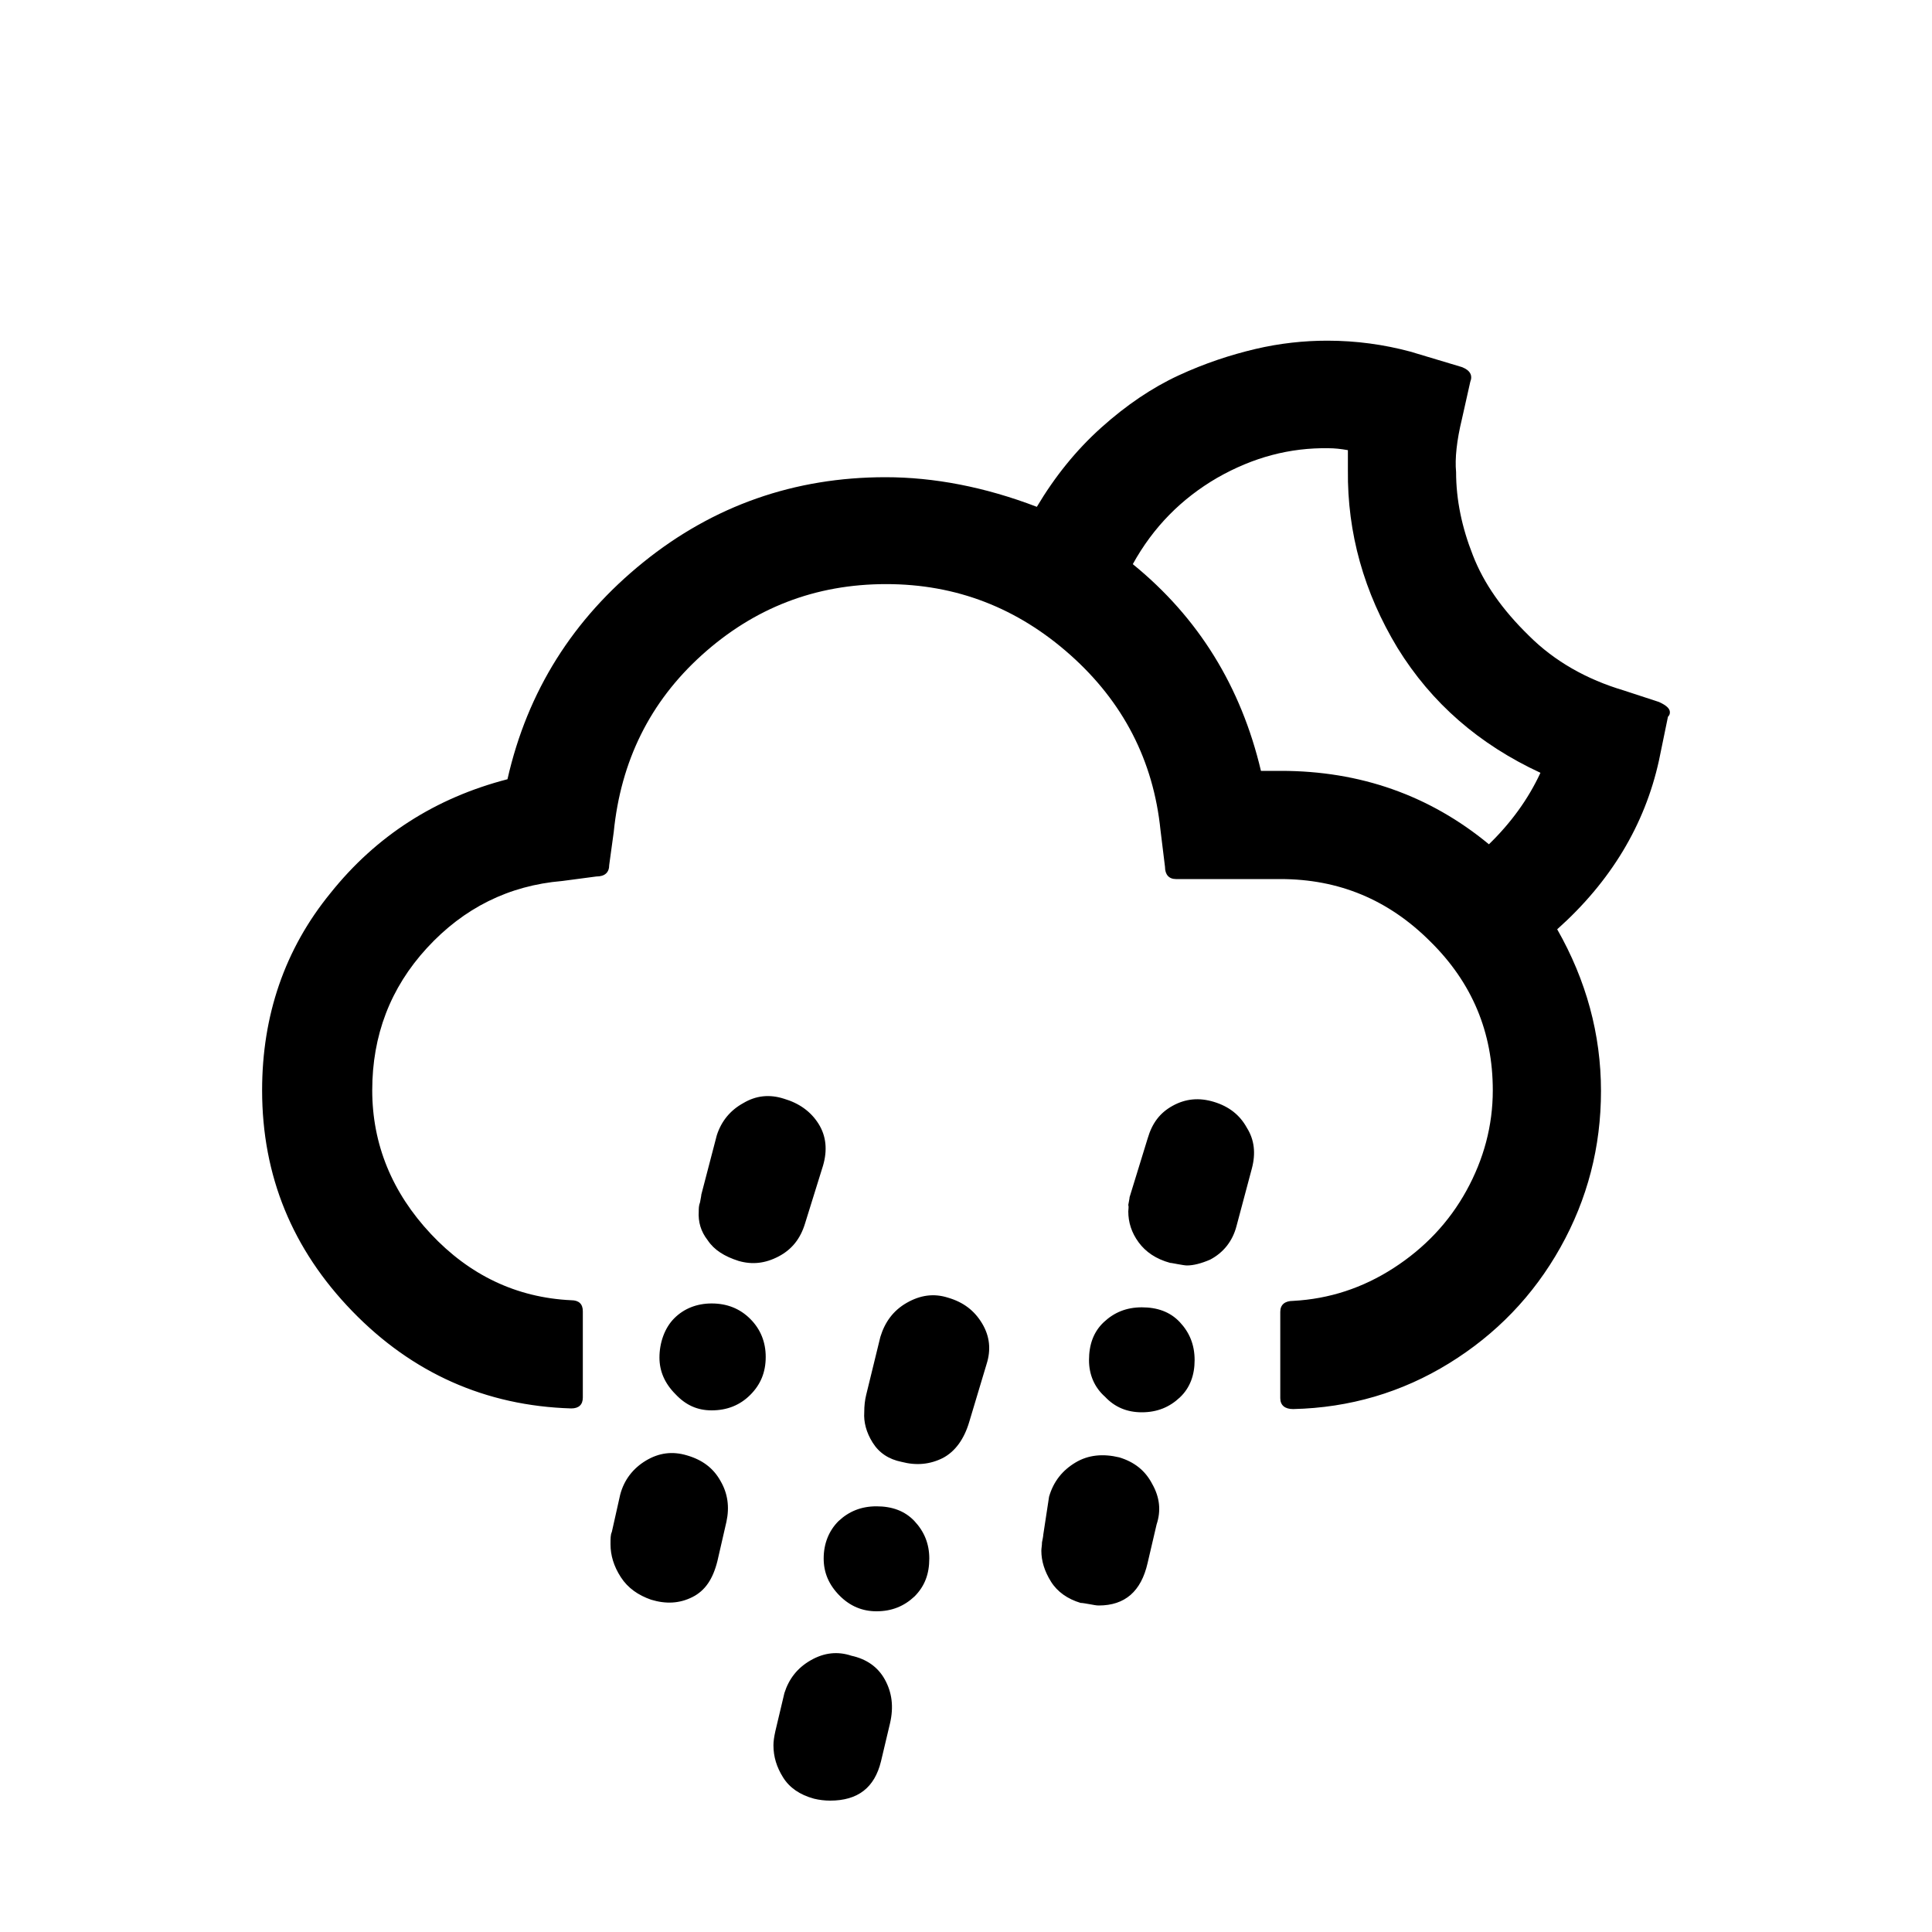
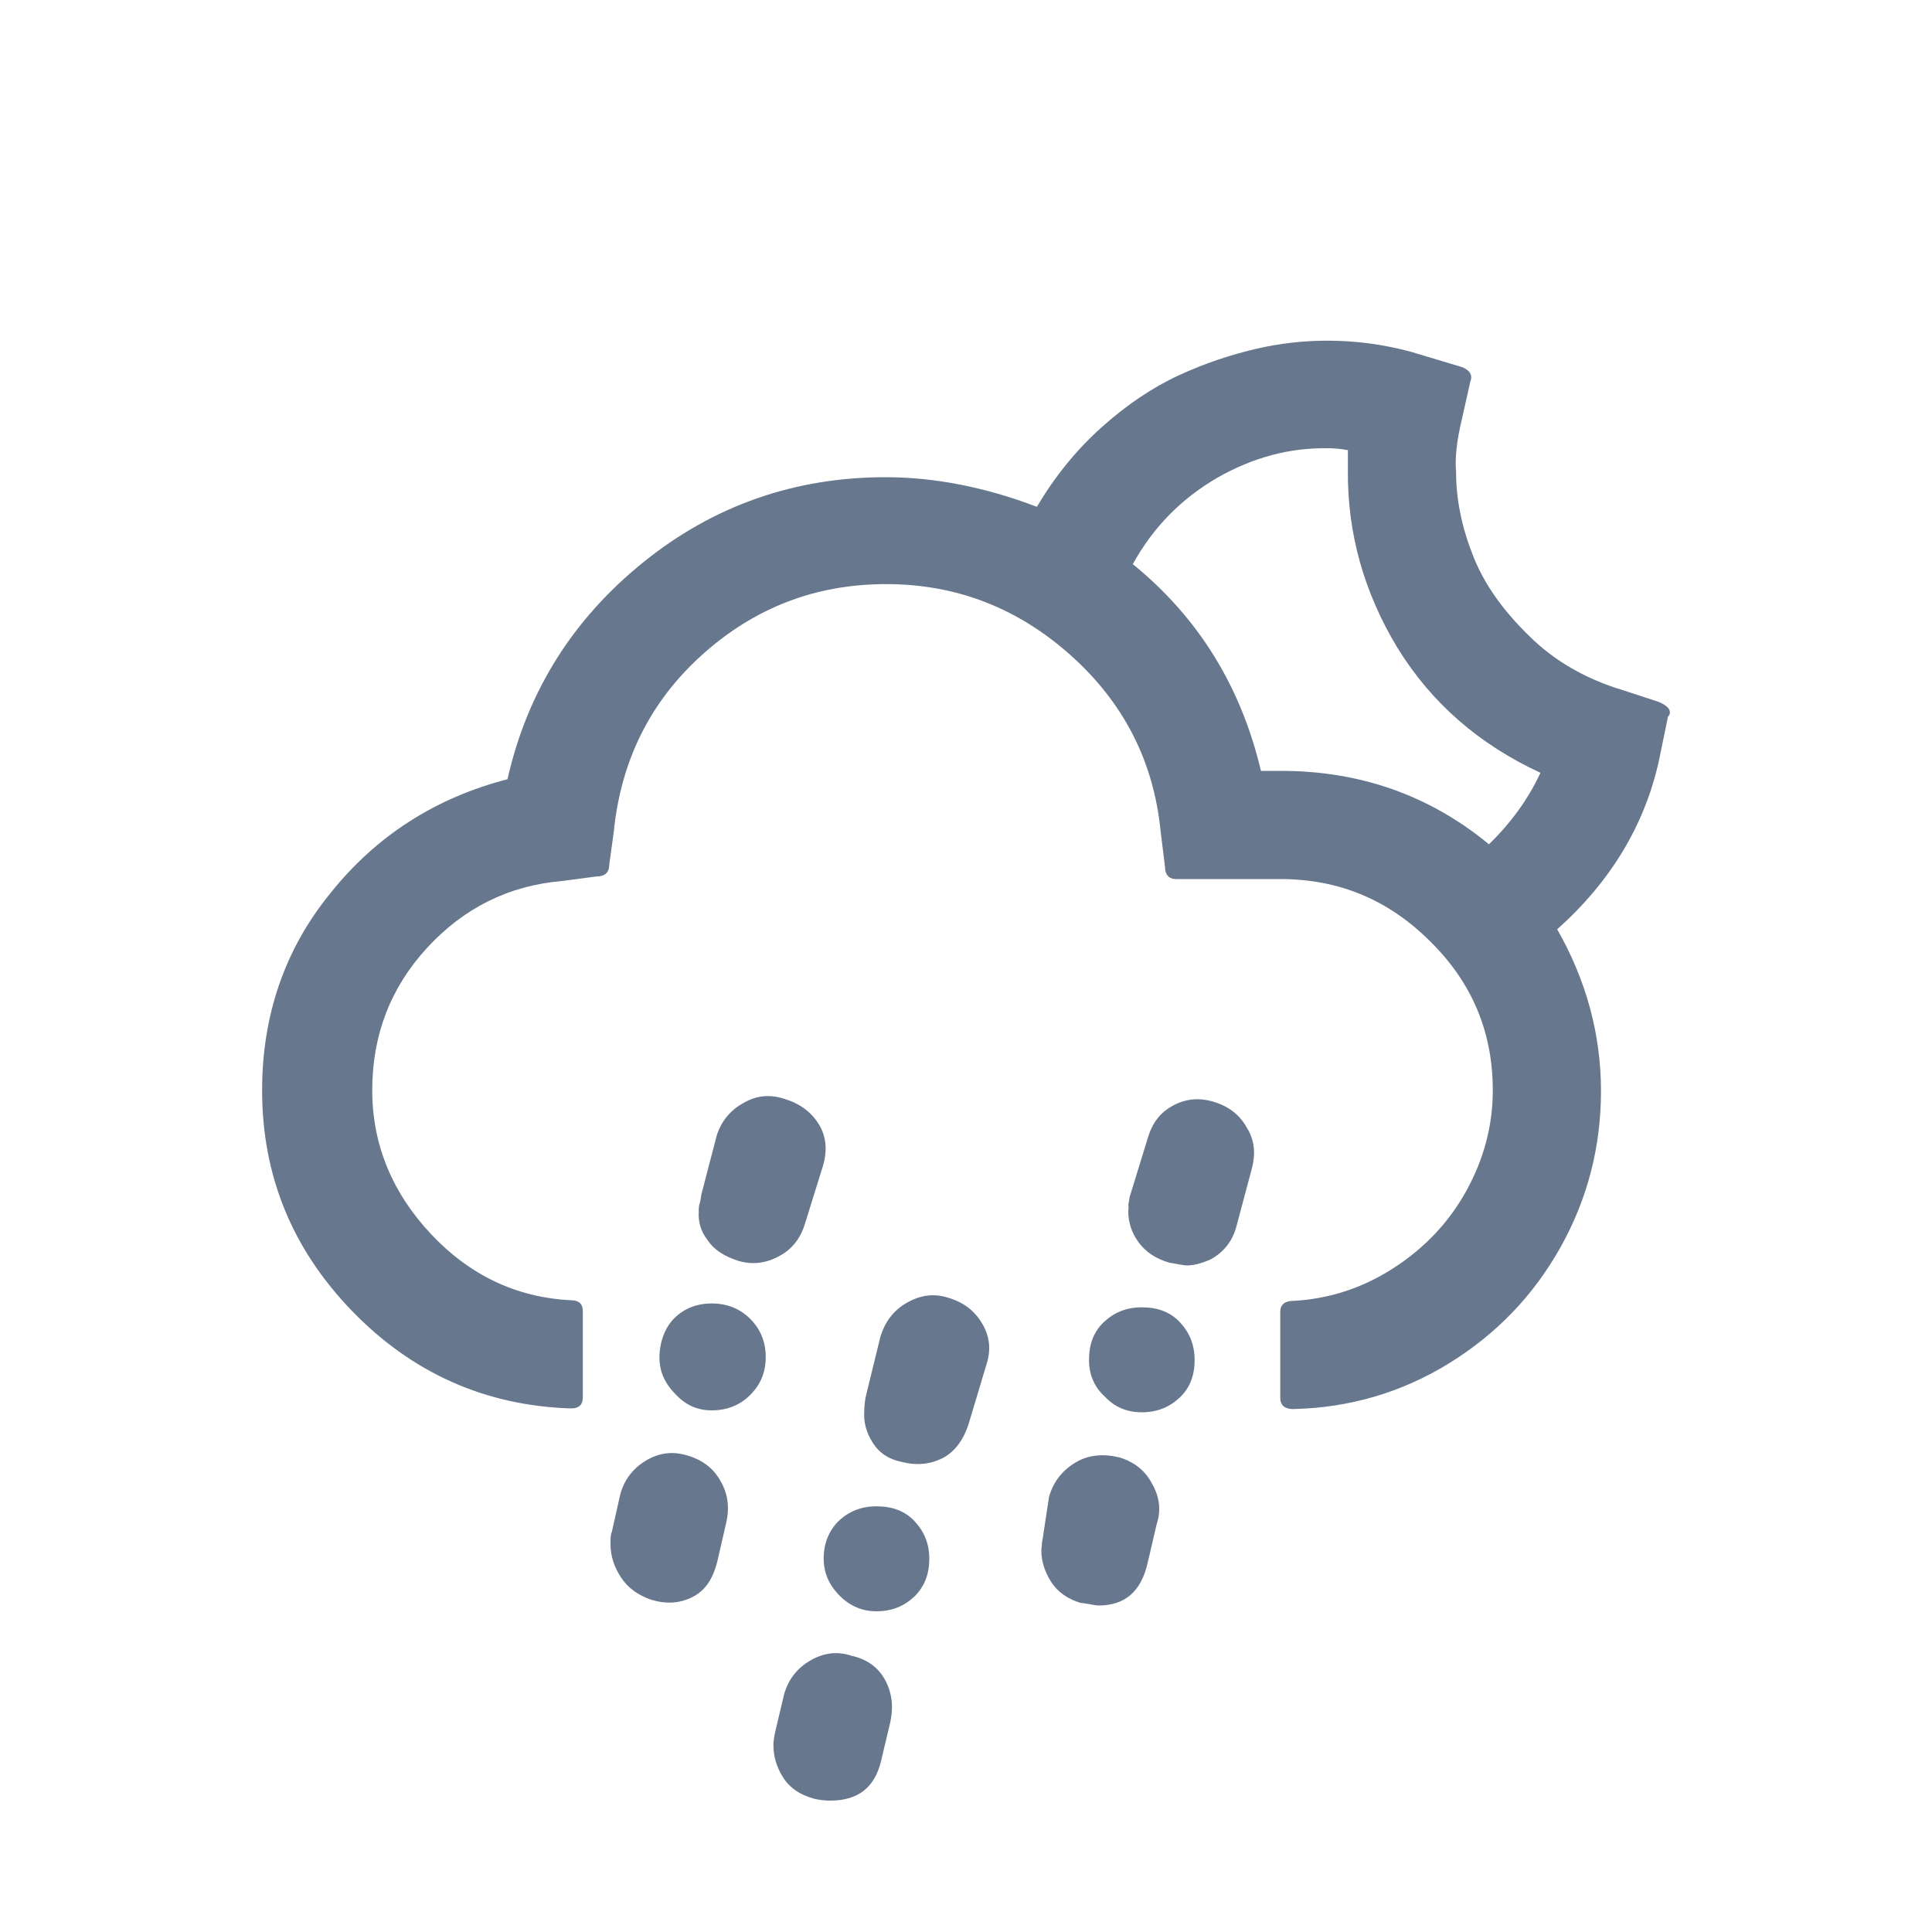
<svg xmlns="http://www.w3.org/2000/svg" version="1.1" id="Layer_1" x="0px" y="0px" viewBox="0 0 30 30" style="enable-background:new 0 0 30 30;" xml:space="preserve">
-   <path d="M4.07,16.93c0,1.33,0.47,2.47,1.4,3.43s2.07,1.47,3.4,1.51c0.12,0,0.18-0.06,0.18-0.17v-1.34c0-0.11-0.06-0.17-0.18-0.17  c-0.85-0.04-1.58-0.39-2.18-1.03s-0.91-1.39-0.91-2.23c0-0.85,0.28-1.59,0.85-2.21c0.57-0.62,1.27-0.97,2.1-1.04l0.53-0.07  c0.13,0,0.2-0.06,0.2-0.18l0.07-0.51c0.11-1.1,0.56-2.02,1.37-2.75c0.81-0.73,1.76-1.1,2.86-1.1c1.09,0,2.04,0.37,2.86,1.1  c0.82,0.73,1.29,1.64,1.4,2.72l0.07,0.57c0,0.12,0.06,0.19,0.17,0.19h1.62c0.91,0,1.68,0.32,2.33,0.97  c0.65,0.64,0.97,1.41,0.97,2.31c0,0.55-0.14,1.07-0.41,1.56s-0.65,0.89-1.13,1.2c-0.48,0.31-1,0.48-1.56,0.51  c-0.13,0-0.2,0.06-0.2,0.17v1.34c0,0.11,0.07,0.17,0.2,0.17c0.88-0.02,1.69-0.26,2.42-0.71c0.73-0.45,1.31-1.05,1.73-1.8  c0.42-0.75,0.63-1.56,0.63-2.43c0-0.88-0.23-1.72-0.68-2.51c0.83-0.74,1.36-1.62,1.58-2.62l0.14-0.68c0.02-0.02,0.03-0.04,0.03-0.07  c0-0.06-0.06-0.11-0.17-0.16l-0.55-0.18c-0.57-0.17-1.07-0.45-1.47-0.85c-0.41-0.4-0.7-0.81-0.87-1.25  c-0.17-0.43-0.26-0.86-0.26-1.29c-0.02-0.21,0.01-0.49,0.09-0.82l0.13-0.58c0.04-0.1,0-0.18-0.13-0.23l-0.8-0.24  c-0.41-0.11-0.84-0.17-1.29-0.17c-0.36,0-0.74,0.04-1.12,0.13c-0.38,0.09-0.78,0.22-1.19,0.41s-0.81,0.46-1.2,0.81  c-0.39,0.35-0.72,0.76-1,1.23c-0.81-0.31-1.6-0.46-2.35-0.46c-1.41,0-2.67,0.44-3.76,1.32s-1.8,2-2.11,3.37  c-1.12,0.29-2.04,0.88-2.75,1.77C4.42,14.74,4.07,15.77,4.07,16.93z M9.48,23.98c0,0.17,0.05,0.34,0.16,0.51  c0.11,0.17,0.27,0.28,0.47,0.35c0.23,0.07,0.44,0.06,0.64-0.04s0.32-0.28,0.39-0.56l0.14-0.61c0.05-0.23,0.02-0.44-0.09-0.63  c-0.11-0.2-0.28-0.33-0.52-0.4c-0.23-0.07-0.44-0.04-0.64,0.08s-0.34,0.3-0.4,0.53L9.5,23.79C9.48,23.83,9.48,23.89,9.48,23.98z   M10.24,21.08c0,0.21,0.08,0.4,0.25,0.57c0.16,0.17,0.34,0.25,0.56,0.25c0.24,0,0.44-0.08,0.6-0.24c0.16-0.16,0.24-0.35,0.24-0.59  c0-0.23-0.08-0.43-0.24-0.59c-0.16-0.16-0.36-0.24-0.6-0.24c-0.23,0-0.43,0.08-0.58,0.23S10.24,20.85,10.24,21.08z M10.85,18.81  c-0.01,0.16,0.03,0.31,0.14,0.45c0.1,0.15,0.26,0.25,0.48,0.32c0.21,0.06,0.41,0.04,0.62-0.07c0.21-0.11,0.34-0.28,0.41-0.51  l0.28-0.9c0.07-0.24,0.05-0.46-0.07-0.65c-0.12-0.19-0.3-0.32-0.54-0.39c-0.22-0.07-0.43-0.05-0.63,0.07  c-0.2,0.11-0.34,0.28-0.41,0.5l-0.24,0.92c0,0.02-0.01,0.06-0.02,0.12C10.85,18.72,10.85,18.77,10.85,18.81z M12.01,27.1  c0,0.18,0.05,0.34,0.15,0.5c0.1,0.16,0.26,0.27,0.48,0.33c0.08,0.02,0.17,0.03,0.25,0.03c0.43,0,0.69-0.2,0.79-0.61l0.14-0.59  c0.06-0.26,0.03-0.48-0.08-0.68s-0.29-0.32-0.52-0.37c-0.21-0.07-0.42-0.05-0.63,0.07c-0.21,0.12-0.34,0.29-0.41,0.51l-0.14,0.59  C12.02,26.97,12.01,27.04,12.01,27.1z M12.79,24.2c0,0.22,0.08,0.41,0.25,0.58c0.16,0.16,0.35,0.24,0.57,0.24  c0.24,0,0.43-0.08,0.59-0.23c0.16-0.16,0.23-0.35,0.23-0.59c0-0.23-0.08-0.42-0.23-0.58s-0.35-0.23-0.59-0.23s-0.43,0.08-0.59,0.23  C12.87,23.77,12.79,23.97,12.79,24.2z M13.42,21.93c-0.01,0.15,0.03,0.31,0.13,0.47s0.25,0.26,0.45,0.3  c0.23,0.06,0.44,0.04,0.64-0.06c0.19-0.1,0.33-0.29,0.41-0.56l0.27-0.9c0.07-0.22,0.05-0.43-0.07-0.63c-0.12-0.2-0.29-0.33-0.53-0.4  c-0.22-0.07-0.43-0.04-0.64,0.08s-0.34,0.3-0.41,0.53l-0.22,0.9C13.43,21.74,13.42,21.83,13.42,21.93z M16.17,24.08  c0,0.16,0.05,0.32,0.15,0.48s0.26,0.27,0.46,0.33c0.03,0,0.08,0.01,0.14,0.02c0.06,0.01,0.1,0.02,0.14,0.02  c0.41,0,0.66-0.22,0.76-0.66l0.14-0.6c0.07-0.21,0.05-0.42-0.07-0.63c-0.11-0.21-0.28-0.34-0.51-0.41  c-0.25-0.06-0.48-0.04-0.68,0.08s-0.34,0.29-0.41,0.53l-0.09,0.59c0,0.02-0.01,0.07-0.02,0.12C16.18,24,16.17,24.04,16.17,24.08z   M16.91,21.12c0,0.22,0.08,0.42,0.25,0.57c0.15,0.16,0.34,0.24,0.57,0.24c0.24,0,0.43-0.08,0.59-0.23s0.23-0.35,0.23-0.58  c0-0.24-0.08-0.43-0.23-0.59s-0.35-0.23-0.59-0.23c-0.24,0-0.43,0.08-0.59,0.23S16.91,20.88,16.91,21.12z M17.52,18.81  c0,0.17,0.05,0.33,0.16,0.48s0.27,0.26,0.49,0.32c0.02,0,0.06,0.01,0.12,0.02c0.06,0.01,0.11,0.02,0.14,0.02  c0.1,0,0.22-0.03,0.36-0.09c0.21-0.11,0.35-0.29,0.41-0.52l0.24-0.9c0.06-0.23,0.04-0.44-0.08-0.63c-0.11-0.2-0.28-0.33-0.51-0.4  c-0.23-0.07-0.44-0.05-0.64,0.06s-0.32,0.27-0.39,0.51l-0.28,0.91c0,0.02-0.01,0.06-0.02,0.12C17.53,18.74,17.52,18.78,17.52,18.81z   M17.59,8.76c0.32-0.58,0.76-1.02,1.31-1.34c0.56-0.32,1.13-0.47,1.73-0.46c0.09,0,0.19,0.01,0.3,0.03V7.3  c-0.01,0.98,0.25,1.9,0.77,2.76c0.53,0.86,1.27,1.5,2.22,1.94c-0.19,0.41-0.46,0.78-0.8,1.11c-0.92-0.76-2-1.14-3.23-1.14h-0.31  C19.27,10.66,18.61,9.59,17.59,8.76z" />
+   <path fill="#66778e" d="M4.07,16.93c0,1.33,0.47,2.47,1.4,3.43s2.07,1.47,3.4,1.51c0.12,0,0.18-0.06,0.18-0.17v-1.34c0-0.11-0.06-0.17-0.18-0.17  c-0.85-0.04-1.58-0.39-2.18-1.03s-0.91-1.39-0.91-2.23c0-0.85,0.28-1.59,0.85-2.21c0.57-0.62,1.27-0.97,2.1-1.04l0.53-0.07  c0.13,0,0.2-0.06,0.2-0.18l0.07-0.51c0.11-1.1,0.56-2.02,1.37-2.75c0.81-0.73,1.76-1.1,2.86-1.1c1.09,0,2.04,0.37,2.86,1.1  c0.82,0.73,1.29,1.64,1.4,2.72l0.07,0.57c0,0.12,0.06,0.19,0.17,0.19h1.62c0.91,0,1.68,0.32,2.33,0.97  c0.65,0.64,0.97,1.41,0.97,2.31c0,0.55-0.14,1.07-0.41,1.56s-0.65,0.89-1.13,1.2c-0.48,0.31-1,0.48-1.56,0.51  c-0.13,0-0.2,0.06-0.2,0.17v1.34c0,0.11,0.07,0.17,0.2,0.17c0.88-0.02,1.69-0.26,2.42-0.71c0.73-0.45,1.31-1.05,1.73-1.8  c0.42-0.75,0.63-1.56,0.63-2.43c0-0.88-0.23-1.72-0.68-2.51c0.83-0.74,1.36-1.62,1.58-2.62l0.14-0.68c0.02-0.02,0.03-0.04,0.03-0.07  c0-0.06-0.06-0.11-0.17-0.16l-0.55-0.18c-0.57-0.17-1.07-0.45-1.47-0.85c-0.41-0.4-0.7-0.81-0.87-1.25  c-0.17-0.43-0.26-0.86-0.26-1.29c-0.02-0.21,0.01-0.49,0.09-0.82l0.13-0.58c0.04-0.1,0-0.18-0.13-0.23l-0.8-0.24  c-0.41-0.11-0.84-0.17-1.29-0.17c-0.36,0-0.74,0.04-1.12,0.13c-0.38,0.09-0.78,0.22-1.19,0.41s-0.81,0.46-1.2,0.81  c-0.39,0.35-0.72,0.76-1,1.23c-0.81-0.31-1.6-0.46-2.35-0.46c-1.41,0-2.67,0.44-3.76,1.32s-1.8,2-2.11,3.37  c-1.12,0.29-2.04,0.88-2.75,1.77C4.42,14.74,4.07,15.77,4.07,16.93z M9.48,23.98c0,0.17,0.05,0.34,0.16,0.51  c0.11,0.17,0.27,0.28,0.47,0.35c0.23,0.07,0.44,0.06,0.64-0.04s0.32-0.28,0.39-0.56l0.14-0.61c0.05-0.23,0.02-0.44-0.09-0.63  c-0.11-0.2-0.28-0.33-0.52-0.4c-0.23-0.07-0.44-0.04-0.64,0.08s-0.34,0.3-0.4,0.53L9.5,23.79C9.48,23.83,9.48,23.89,9.48,23.98z   M10.24,21.08c0,0.21,0.08,0.4,0.25,0.57c0.16,0.17,0.34,0.25,0.56,0.25c0.24,0,0.44-0.08,0.6-0.24c0.16-0.16,0.24-0.35,0.24-0.59  c0-0.23-0.08-0.43-0.24-0.59c-0.16-0.16-0.36-0.24-0.6-0.24c-0.23,0-0.43,0.08-0.58,0.23S10.24,20.85,10.24,21.08z M10.85,18.81  c-0.01,0.16,0.03,0.31,0.14,0.45c0.1,0.15,0.26,0.25,0.48,0.32c0.21,0.06,0.41,0.04,0.62-0.07c0.21-0.11,0.34-0.28,0.41-0.51  l0.28-0.9c0.07-0.24,0.05-0.46-0.07-0.65c-0.12-0.19-0.3-0.32-0.54-0.39c-0.22-0.07-0.43-0.05-0.63,0.07  c-0.2,0.11-0.34,0.28-0.41,0.5l-0.24,0.92c0,0.02-0.01,0.06-0.02,0.12C10.85,18.72,10.85,18.77,10.85,18.81z M12.01,27.1  c0,0.18,0.05,0.34,0.15,0.5c0.1,0.16,0.26,0.27,0.48,0.33c0.08,0.02,0.17,0.03,0.25,0.03c0.43,0,0.69-0.2,0.79-0.61l0.14-0.59  c0.06-0.26,0.03-0.48-0.08-0.68s-0.29-0.32-0.52-0.37c-0.21-0.07-0.42-0.05-0.63,0.07c-0.21,0.12-0.34,0.29-0.41,0.51l-0.14,0.59  C12.02,26.97,12.01,27.04,12.01,27.1z M12.79,24.2c0,0.22,0.08,0.41,0.25,0.58c0.16,0.16,0.35,0.24,0.57,0.24  c0.24,0,0.43-0.08,0.59-0.23c0.16-0.16,0.23-0.35,0.23-0.59c0-0.23-0.08-0.42-0.23-0.58s-0.35-0.23-0.59-0.23s-0.43,0.08-0.59,0.23  C12.87,23.77,12.79,23.97,12.79,24.2z M13.42,21.93c-0.01,0.15,0.03,0.31,0.13,0.47s0.25,0.26,0.45,0.3  c0.23,0.06,0.44,0.04,0.64-0.06c0.19-0.1,0.33-0.29,0.41-0.56l0.27-0.9c0.07-0.22,0.05-0.43-0.07-0.63c-0.12-0.2-0.29-0.33-0.53-0.4  c-0.22-0.07-0.43-0.04-0.64,0.08s-0.34,0.3-0.41,0.53l-0.22,0.9C13.43,21.74,13.42,21.83,13.42,21.93z M16.17,24.08  c0,0.16,0.05,0.32,0.15,0.48s0.26,0.27,0.46,0.33c0.03,0,0.08,0.01,0.14,0.02c0.06,0.01,0.1,0.02,0.14,0.02  c0.41,0,0.66-0.22,0.76-0.66l0.14-0.6c0.07-0.21,0.05-0.42-0.07-0.63c-0.11-0.21-0.28-0.34-0.51-0.41  c-0.25-0.06-0.48-0.04-0.68,0.08s-0.34,0.29-0.41,0.53l-0.09,0.59c0,0.02-0.01,0.07-0.02,0.12C16.18,24,16.17,24.04,16.17,24.08z   M16.91,21.12c0,0.22,0.08,0.42,0.25,0.57c0.15,0.16,0.34,0.24,0.57,0.24c0.24,0,0.43-0.08,0.59-0.23s0.23-0.35,0.23-0.58  c0-0.24-0.08-0.43-0.23-0.59s-0.35-0.23-0.59-0.23c-0.24,0-0.43,0.08-0.59,0.23S16.91,20.88,16.91,21.12z M17.52,18.81  c0,0.17,0.05,0.33,0.16,0.48s0.27,0.26,0.49,0.32c0.02,0,0.06,0.01,0.12,0.02c0.06,0.01,0.11,0.02,0.14,0.02  c0.1,0,0.22-0.03,0.36-0.09c0.21-0.11,0.35-0.29,0.41-0.52l0.24-0.9c0.06-0.23,0.04-0.44-0.08-0.63c-0.11-0.2-0.28-0.33-0.51-0.4  c-0.23-0.07-0.44-0.05-0.64,0.06s-0.32,0.27-0.39,0.51l-0.28,0.91c0,0.02-0.01,0.06-0.02,0.12C17.53,18.74,17.52,18.78,17.52,18.81z   M17.59,8.76c0.32-0.58,0.76-1.02,1.31-1.34c0.56-0.32,1.13-0.47,1.73-0.46c0.09,0,0.19,0.01,0.3,0.03V7.3  c-0.01,0.98,0.25,1.9,0.77,2.76c0.53,0.86,1.27,1.5,2.22,1.94c-0.19,0.41-0.46,0.78-0.8,1.11c-0.92-0.76-2-1.14-3.23-1.14h-0.31  C19.27,10.66,18.61,9.59,17.59,8.76z" />
</svg>
